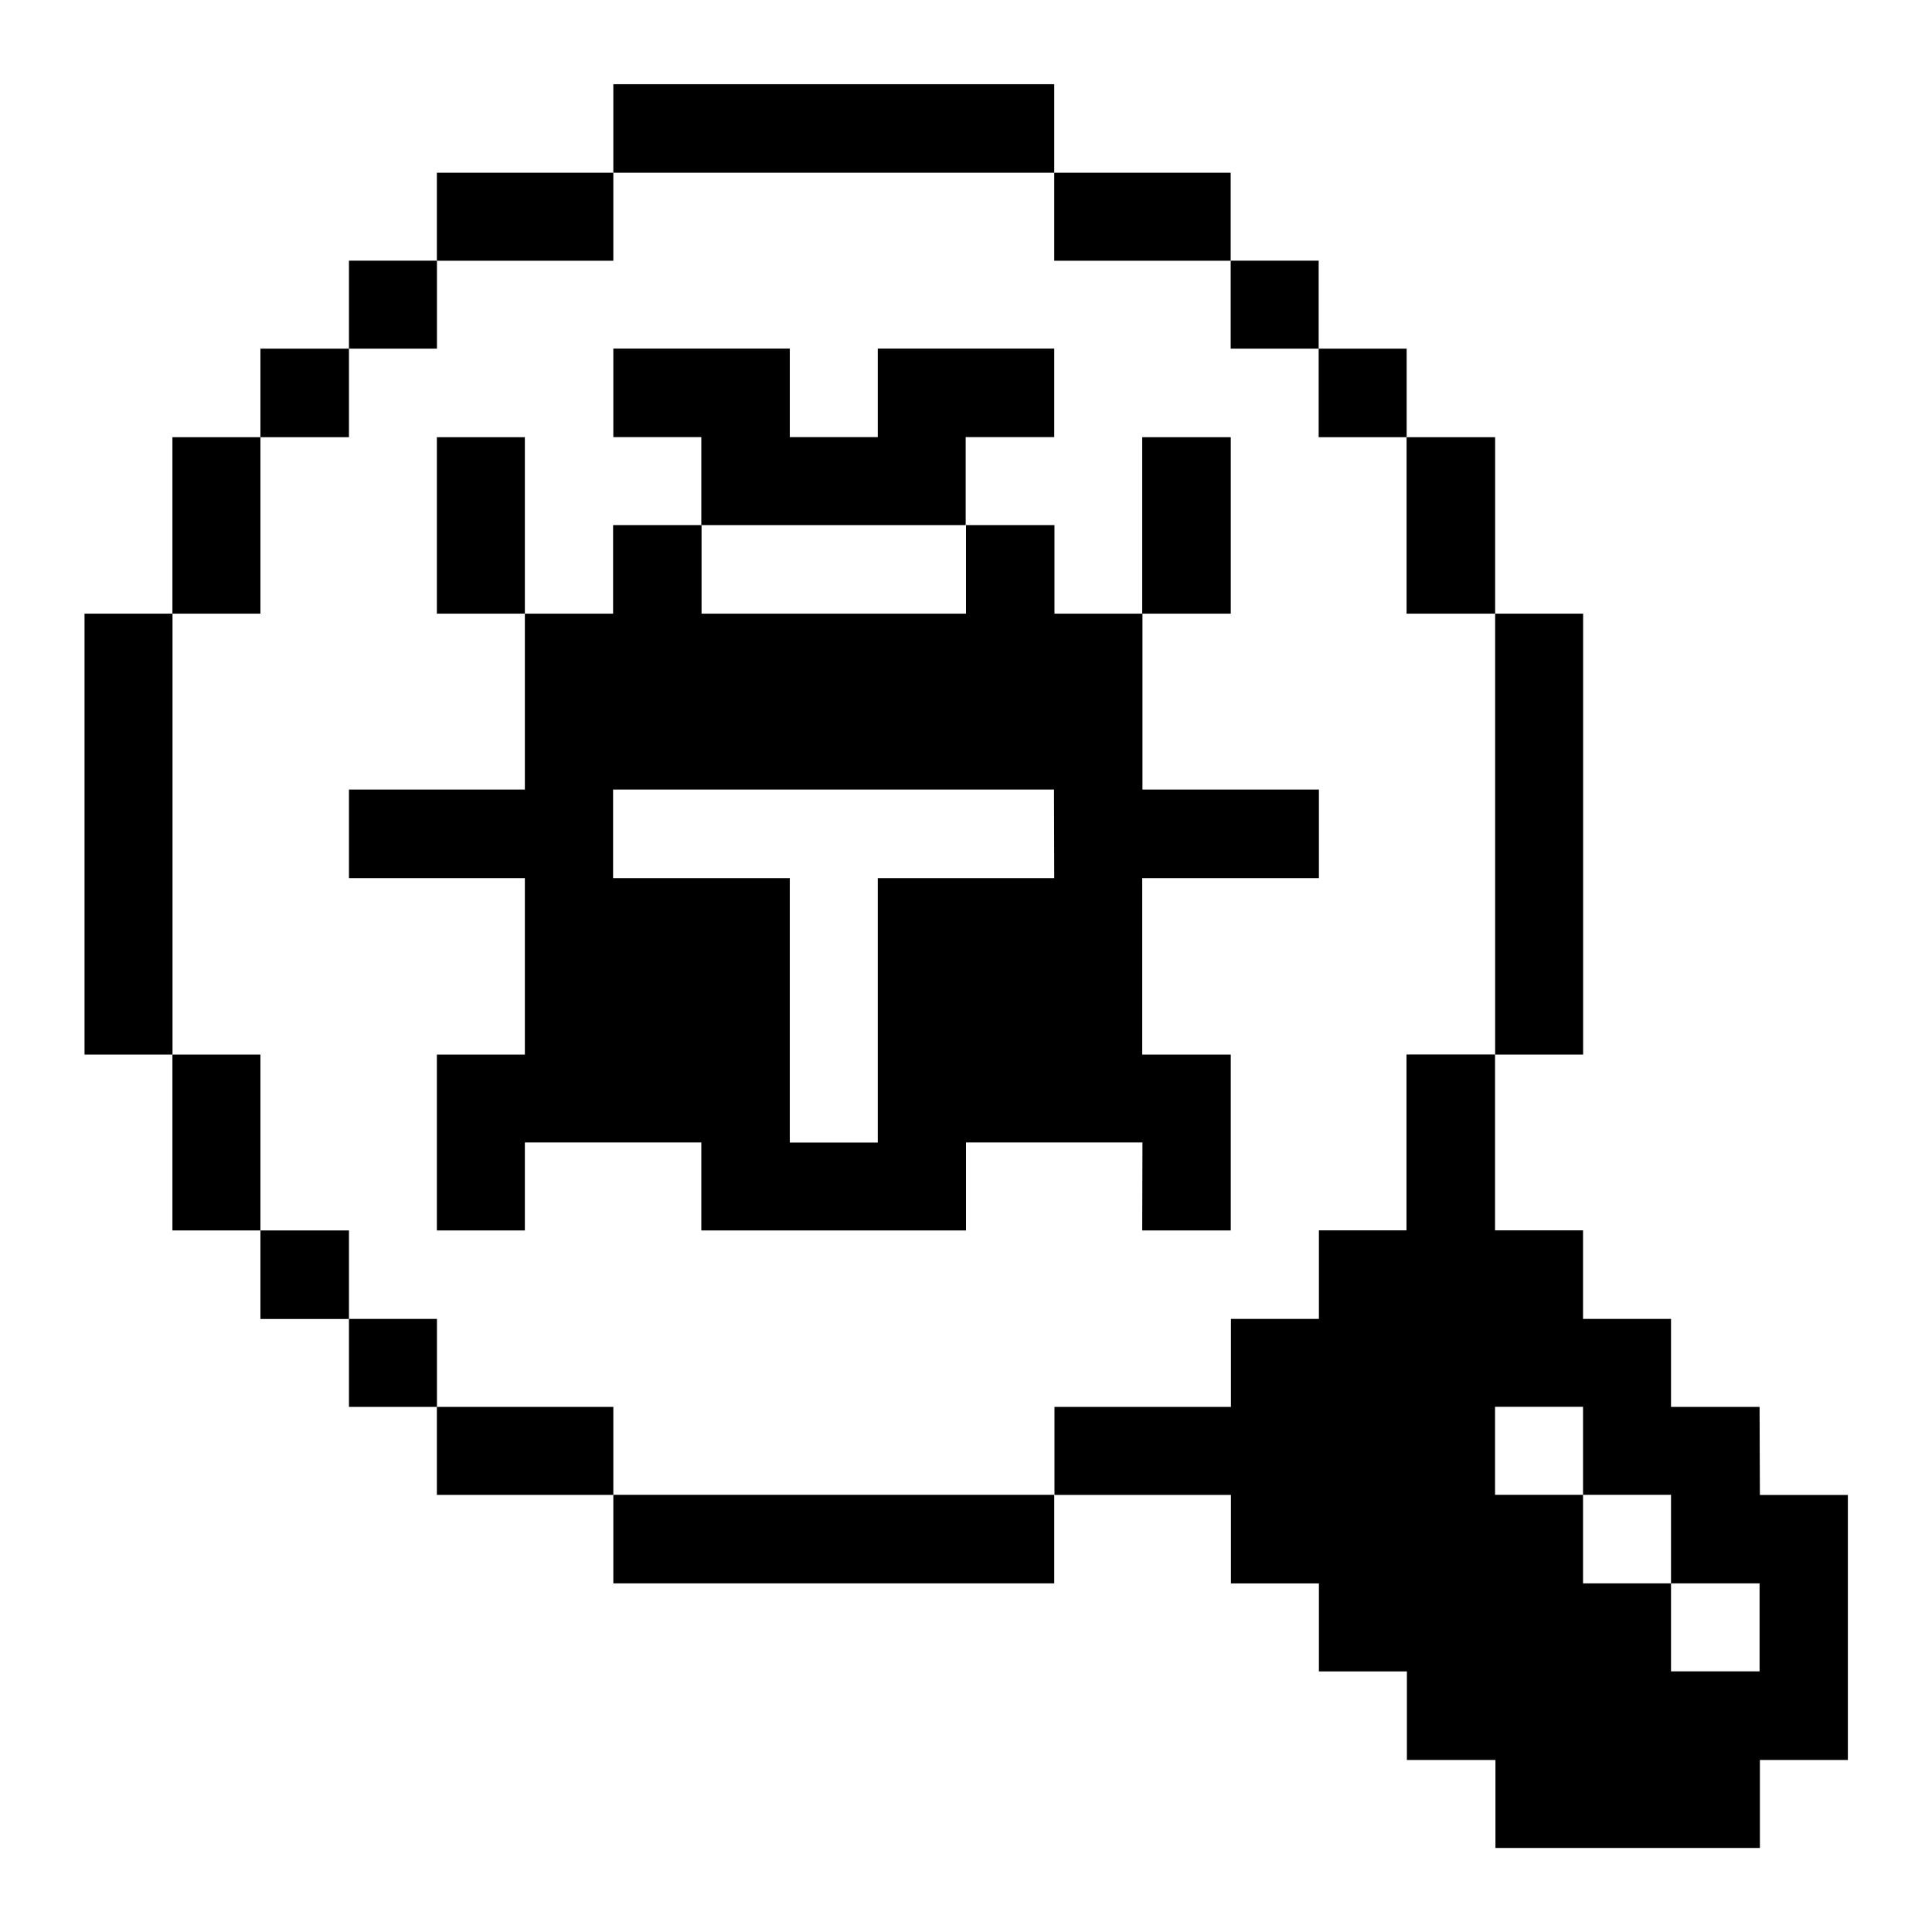
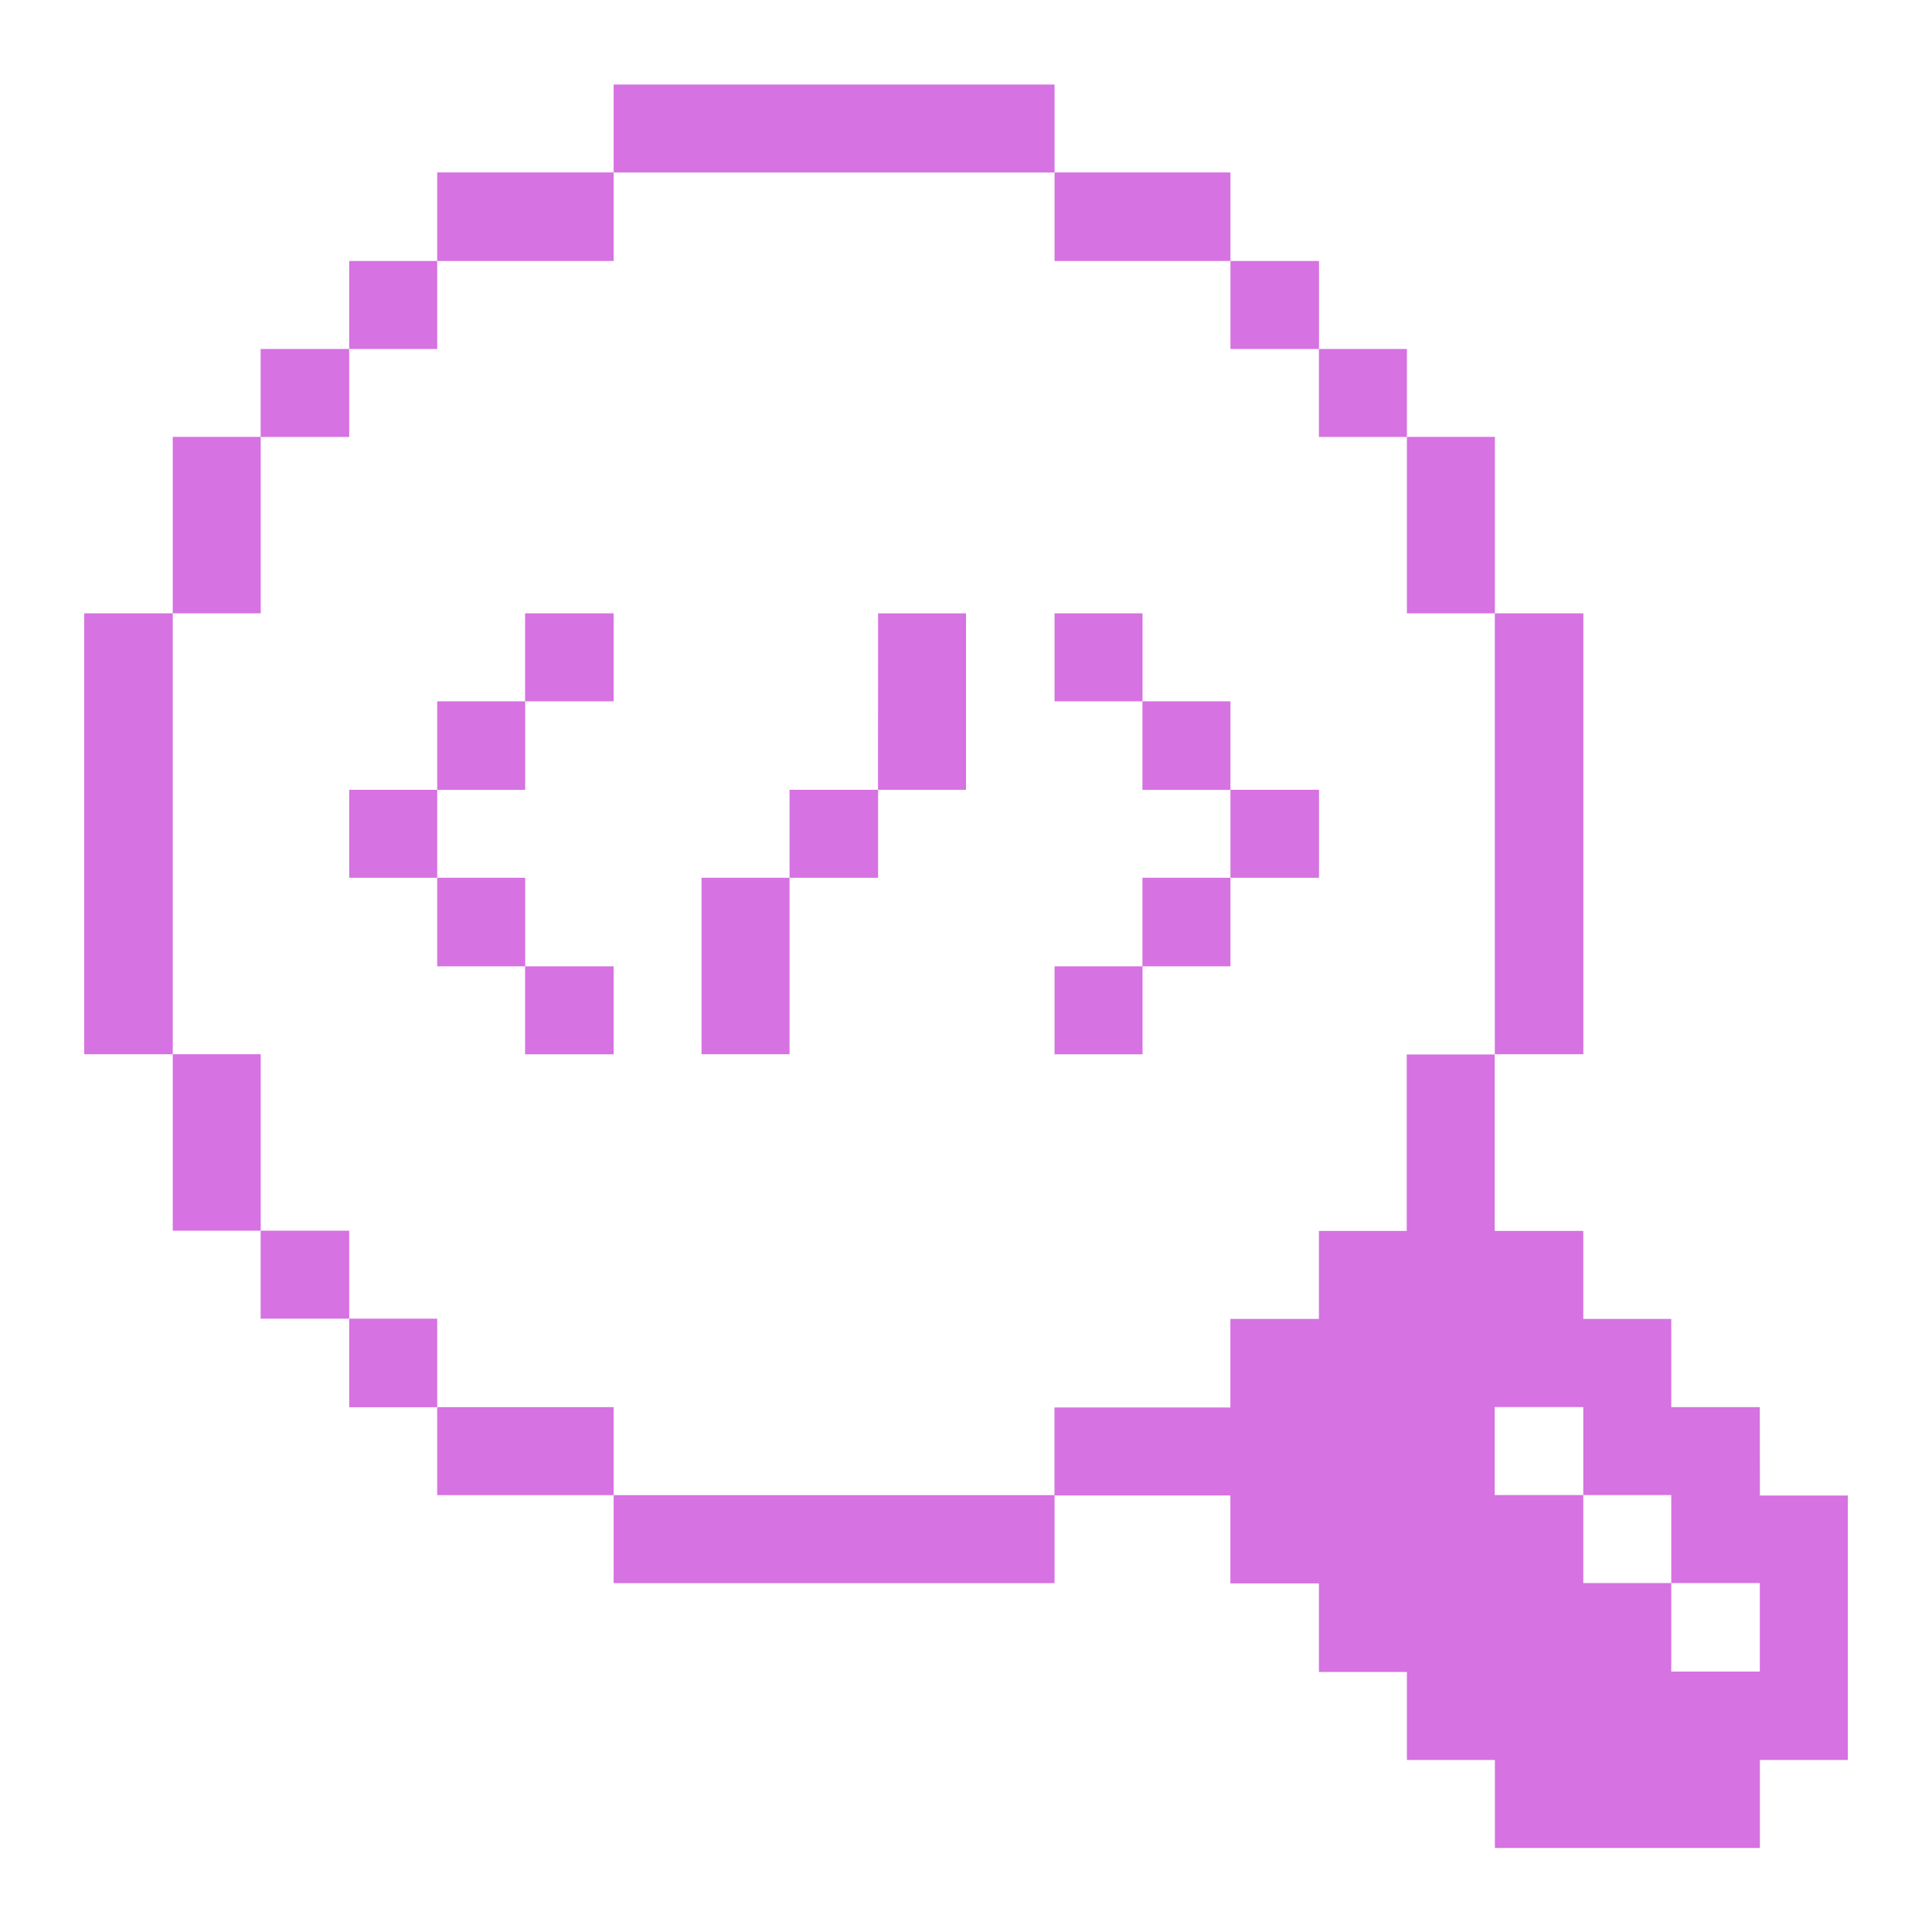
- <svg xmlns="http://www.w3.org/2000/svg" viewBox="-0.5 -0.5 24 24" id="Coding-Apps-Websites-Search-Bug--Streamline-Pixel.svg" height="24" width="24">
+ <svg xmlns="http://www.w3.org/2000/svg" viewBox="-0.5 -0.5 24 24" id="Search-Coding--Streamline-Pixel.svg" height="24" width="24">
  <g>
-     <path d="M21.358 16.977h-1.1V15.884h-1.093v-1.1h-1.093v-2.185h-1.1v2.185H15.884v1.1h-1.093v1.093h-2.192v1.093h2.192v1.1h1.093v1.093h1.093v1.1h1.1v1.093h3.285v-1.093h1.093v-3.292h-1.093Zm0 3.285h-1.1v-1.093h-1.093v-1.1h-1.093v-1.093h1.093v1.093h1.093v1.1h1.1Z" fill="#000000" stroke-width="1" />
-     <path d="M18.073 7.123h1.093v5.477h-1.093Z" fill="#000000" stroke-width="1" />
-     <path d="M16.973 4.931h1.1v2.192h-1.1Z" fill="#000000" stroke-width="1" />
-     <path d="M15.881 3.831h1.093v1.1h-1.093Z" fill="#000000" stroke-width="1" />
-     <path d="M14.788 2.738h1.093v1.093h-1.093Z" fill="#000000" stroke-width="1" />
-     <path d="M13.689 4.931h1.1v2.192h-1.1Z" fill="#000000" stroke-width="1" />
-     <path d="M13.689 14.785h1.1v-2.185h-1.1v-2.192H15.884v-1.1h-2.192V7.123h-1.093V6.023H11.5v1.1h-3.285V6.023H7.116v1.1H6.02v2.185h-2.185v1.1h2.185v2.192h-1.093v2.185h1.093v-1.093h2.192v1.093H11.5v-1.093h2.192Zm-1.093 -4.377h-2.192v3.285h-1.093v-3.285H7.116v-1.1h5.477Z" fill="#000000" stroke-width="1" />
-     <path d="M12.596 1.646h2.192v1.093h-2.192Z" fill="#000000" stroke-width="1" />
-     <path d="M7.119 18.069h5.477v1.1h-5.477Z" fill="#000000" stroke-width="1" />
-     <path d="m11.496 6.023 0 -1.093 1.1 0 0 -1.1 -2.192 0 0 1.1 -1.093 0 0 -1.1 -2.192 0 0 1.1 1.093 0 0 1.093 3.285 0z" fill="#000000" stroke-width="1" />
-     <path d="M7.119 0.546h5.477v1.1h-5.477Z" fill="#000000" stroke-width="1" />
-     <path d="M4.927 16.977h2.192v1.093h-2.192Z" fill="#000000" stroke-width="1" />
-     <path d="M4.927 1.646h2.192v1.093h-2.192Z" fill="#000000" stroke-width="1" />
-     <path d="M4.927 4.931h1.093v2.192h-1.093Z" fill="#000000" stroke-width="1" />
-     <path d="M3.835 15.884h1.093v1.093h-1.093Z" fill="#000000" stroke-width="1" />
-     <path d="M3.835 2.738h1.093v1.093h-1.093Z" fill="#000000" stroke-width="1" />
-     <path d="M2.735 14.785h1.1v1.1h-1.1Z" fill="#000000" stroke-width="1" />
-     <path d="M2.735 3.831h1.1v1.1h-1.1Z" fill="#000000" stroke-width="1" />
-     <path d="M1.642 12.6h1.093v2.185h-1.093Z" fill="#000000" stroke-width="1" />
-     <path d="M1.642 4.931h1.093v2.192h-1.093Z" fill="#000000" stroke-width="1" />
-     <path d="M0.55 7.123h1.093v5.477H0.55Z" fill="#000000" stroke-width="1" />
+     <path d="M21.361 16.98h-1.1V15.884h-1.093v-1.093h-1.1v-2.192h-1.093v2.192H15.884v1.093h-1.1v1.1h-2.185v1.093h2.185v1.093h1.1v1.1h1.093v1.093h1.093v1.093h3.292v-1.093h1.093v-3.285h-1.093Zm0 3.285h-1.1v-1.1h-1.093v-1.093h-1.1v-1.093h1.1v1.093h1.093v1.093h1.1Z" fill="#d672e2" stroke-width="1" />
+     <path d="M18.069 7.119h1.1v5.477h-1.1Z" fill="#d672e2" stroke-width="1" />
+     <path d="M16.977 4.927h1.093v2.192h-1.093Z" fill="#d672e2" stroke-width="1" />
+     <path d="M15.884 3.835h1.093v1.093H15.884Z" fill="#d672e2" stroke-width="1" />
+     <path d="M14.785 9.311h1.1v1.093h-1.1Z" fill="#d672e2" stroke-width="1" />
+     <path d="M14.785 2.742h1.1v1.093h-1.1Z" fill="#d672e2" stroke-width="1" />
+     <path d="M13.692 10.404h1.093v1.1h-1.093Z" fill="#d672e2" stroke-width="1" />
+     <path d="M13.692 8.212h1.093v1.1h-1.093Z" fill="#d672e2" stroke-width="1" />
+     <path d="M12.6 11.504h1.093v1.093h-1.093Z" fill="#d672e2" stroke-width="1" />
+     <path d="M12.6 7.119h1.093v1.093h-1.093Z" fill="#d672e2" stroke-width="1" />
+     <path d="M12.6 1.642h2.185v1.1h-2.185Z" fill="#d672e2" stroke-width="1" />
+     <path d="M7.123 18.073h5.477v1.093H7.123Z" fill="#d672e2" stroke-width="1" />
+     <path d="M10.408 7.119H11.5v2.192h-1.093Z" fill="#d672e2" stroke-width="1" />
+     <path d="M9.308 9.311h1.1v1.093h-1.1Z" fill="#d672e2" stroke-width="1" />
+     <path d="M8.215 10.404h1.093v2.192h-1.093Z" fill="#d672e2" stroke-width="1" />
+     <path d="M7.123 0.55h5.477v1.093H7.123Z" fill="#d672e2" stroke-width="1" />
+     <path d="M4.931 16.98h2.192v1.093H4.931Z" fill="#d672e2" stroke-width="1" />
+     <path d="M6.023 11.504h1.1v1.093H6.023Z" fill="#d672e2" stroke-width="1" />
+     <path d="M6.023 7.119h1.1v1.093H6.023Z" fill="#d672e2" stroke-width="1" />
+     <path d="M4.931 1.642h2.192v1.1H4.931Z" fill="#d672e2" stroke-width="1" />
+     <path d="M4.931 10.404h1.093v1.1H4.931Z" fill="#d672e2" stroke-width="1" />
+     <path d="M4.931 8.212h1.093v1.1H4.931Z" fill="#d672e2" stroke-width="1" />
+     <path d="M3.838 15.881h1.093v1.1H3.838Z" fill="#d672e2" stroke-width="1" />
+     <path d="M3.838 9.311h1.093v1.093H3.838Z" fill="#d672e2" stroke-width="1" />
+     <path d="M3.838 2.742h1.093v1.093H3.838Z" fill="#d672e2" stroke-width="1" />
+     <path d="M2.738 14.788h1.1v1.093H2.738Z" fill="#d672e2" stroke-width="1" />
+     <path d="M2.738 3.835h1.1v1.093H2.738Z" fill="#d672e2" stroke-width="1" />
+     <path d="M1.646 12.596h1.093v2.192H1.646Z" fill="#d672e2" stroke-width="1" />
+     <path d="M1.646 4.927h1.093v2.192H1.646Z" fill="#d672e2" stroke-width="1" />
+     <path d="M0.546 7.119h1.1v5.477H0.546Z" fill="#d672e2" stroke-width="1" />
  </g>
</svg>
